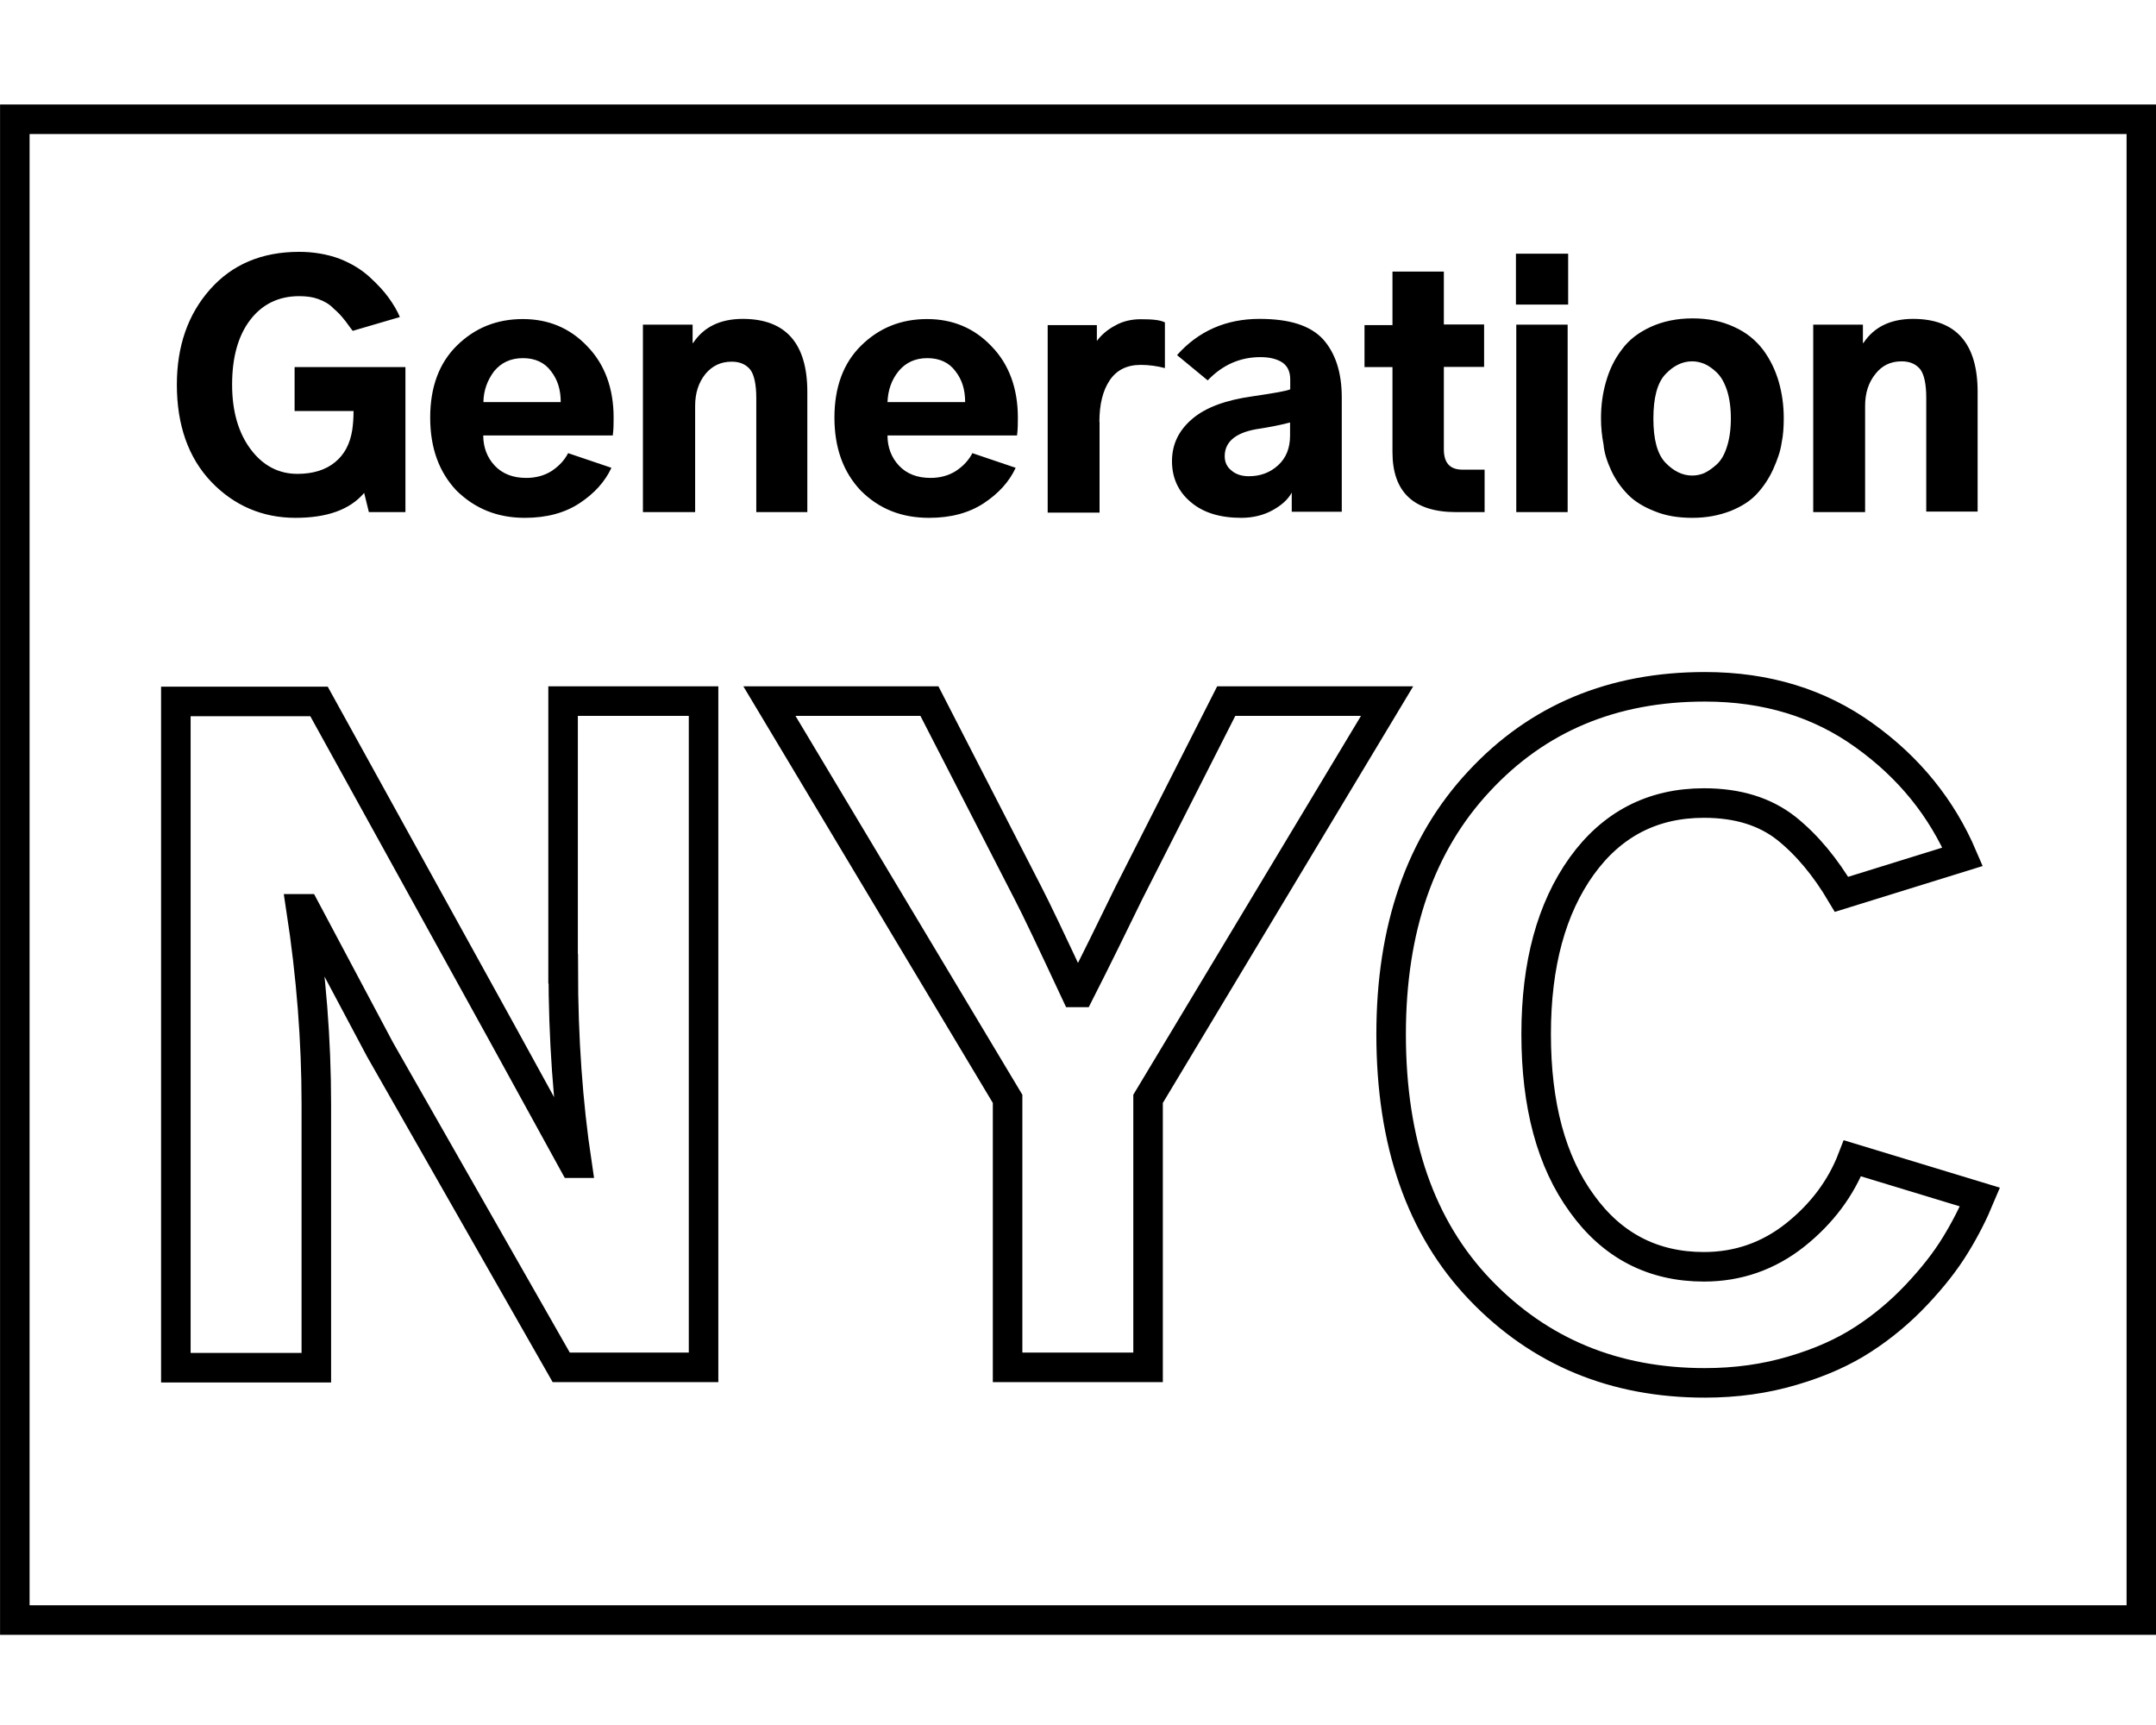
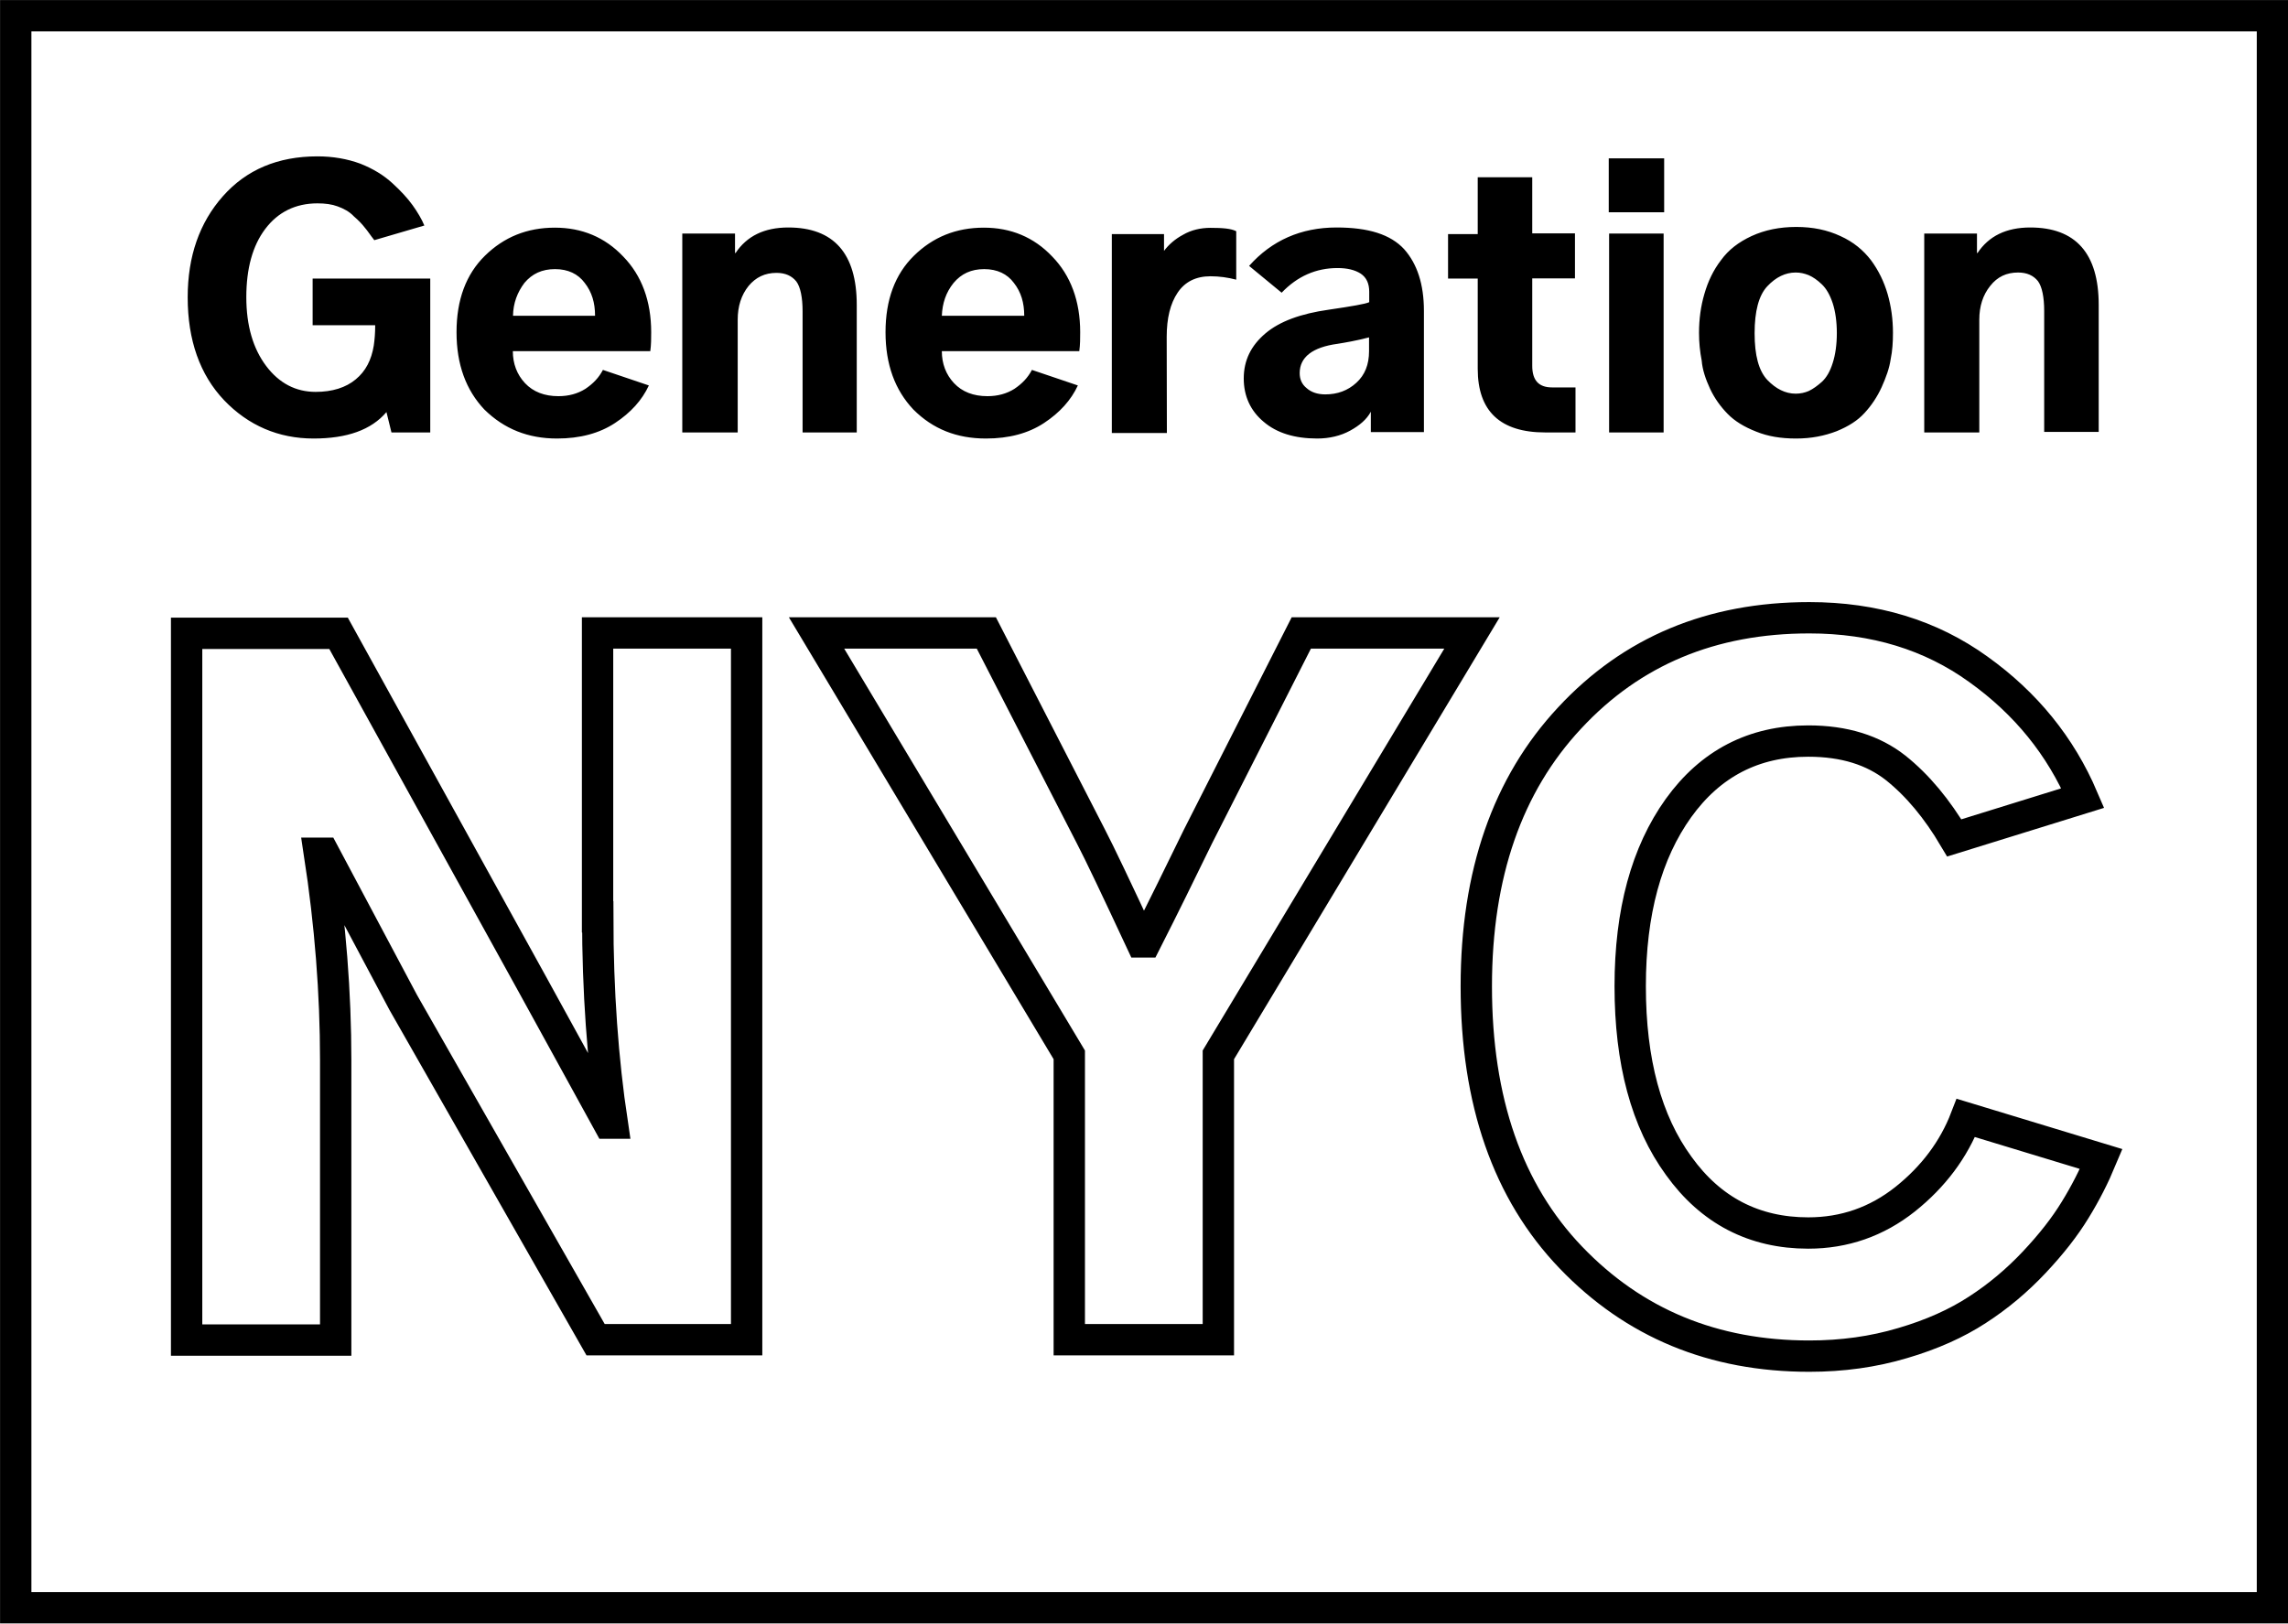
- <svg xmlns="http://www.w3.org/2000/svg" viewBox="0 0 1280 1024">
-   <path d="M8.8 70.8h1262.5v890.9H8.8V70.8z" fill="none" stroke="currentColor" stroke-width="17.534" stroke-miterlimit="70.137" />
-   <path d="M175.4 307.4c18.7 0 32.3-4.8 40.8-14.8L219 304h21.7v-86.1h-65.8V244h35c0 4.4-.3 8-.8 11.4-1.3 8-4.5 14.3-10.1 18.9-5.5 4.6-13.1 7-22.4 7-11.1 0-20.4-4.8-27.7-14.5-7.3-9.7-11.1-22.5-11.1-38.5s3.5-28.8 10.6-38.2c7.1-9.4 16.9-14.3 29.2-14.3 4.3 0 8.1.5 11.3 1.7 3.3 1.2 6.6 2.9 9.1 5.6 2.8 2.4 4.8 4.6 6.1 6.3 1.5 1.7 3 4.1 5.3 7l28-8.2c-1.5-3.6-3.8-7.5-6.6-11.4-2.8-3.9-6.6-8-11.3-12.3-4.8-4.4-10.6-8-17.9-10.9-7.3-2.7-15.4-4.1-24-4.1-22.2 0-39.8 7.5-52.9 22.3-13.1 14.8-19.7 33.6-19.7 56.6 0 23.9 6.8 43.3 20.4 57.6 13.5 14.1 30.4 21.4 50 21.4zM311.6 307.4c12.9 0 23.7-2.9 32.5-8.7 8.8-5.8 15.1-12.8 18.9-21l-25.7-8.7c-2.3 4.4-5.5 7.7-9.8 10.6-4.3 2.7-9.3 4.1-15.1 4.1-7.8 0-14.1-2.4-18.7-7.3-4.5-4.8-6.8-10.9-6.8-17.9h76.9c.5-3.6.5-7.3.5-10.6 0-17.4-5.3-31.7-15.6-42.3-10.3-10.9-23.2-16.2-38.3-16.2-15.6 0-28.5 5.3-39.1 15.7-10.6 10.4-15.9 24.7-15.9 42.8s5.3 32.4 15.6 43.3c11.1 10.9 24.5 16.2 40.6 16.2zm-18.2-87.1c4.3-5.1 9.8-7.7 17.1-7.7 7.3 0 12.9 2.7 16.6 7.7 4 5.1 5.8 11.1 5.8 18.4H287c.1-7 2.4-13.1 6.4-18.4zM479.3 304v-71.4c0-28.8-12.9-43.3-38.3-43.3-13.4 0-23.2 4.8-29.5 14.3h-.3v-10.9h-29.5V304h31v-63.1c0-7.5 2-13.8 6.1-18.9 4-4.8 9.1-7.3 15.6-7.3 5 0 8.6 1.7 11.1 4.8 2.3 3.1 3.5 9 3.5 16.7V304h30.3zM551.6 307.4c12.9 0 23.7-2.9 32.5-8.7 8.8-5.8 15.1-12.8 18.9-21l-25.7-8.7c-2.3 4.4-5.5 7.7-9.8 10.6-4.3 2.7-9.3 4.1-15.1 4.1-7.8 0-14.1-2.4-18.7-7.3-4.5-4.8-6.8-10.9-6.8-17.9h76.9c.5-3.6.5-7.3.5-10.6 0-17.4-5.3-31.7-15.6-42.3-10.3-10.9-23.2-16.2-38.3-16.2-15.6 0-28.5 5.3-39.1 15.7-10.6 10.4-15.9 24.7-15.9 42.8s5.3 32.4 15.6 43.3c10.9 10.9 24.2 16.2 40.6 16.2zm-18.1-87.1c4.3-5.1 9.8-7.7 17.1-7.7s12.9 2.7 16.6 7.7c4 5.1 5.8 11.1 5.8 18.4h-46.1c.3-7 2.3-13.1 6.6-18.4zM652.7 250.5c0-10.4 2-18.6 6.1-24.7 4-6 10.1-9.2 18.4-9.2 5 0 9.8.7 14.4 1.9v-27.1c-2.8-1.5-7.6-1.9-14.4-1.9-5.5 0-10.8 1.2-15.4 3.9-4.5 2.4-8.1 5.6-10.6 9V193H622v111.3h30.8v-53.8zM743.4 235.3c-15.6 2.2-27.5 6.5-35.5 13.3s-12.1 15-12.1 25.2c0 9.9 3.8 18.1 11.1 24.2 7.3 6.3 17.4 9.4 30 9.4 6.8 0 13.1-1.5 18.4-4.4 5.3-2.9 9.3-6.3 11.6-10.6v11.4h29.7V236c0-15-3.8-26.4-11.1-34.6-7.6-8.2-19.9-12.1-37.8-12.1-19.9 0-36.3 7.3-48.9 21.5l18.2 15c8.8-9.2 19.2-13.8 31.3-13.8 5.3 0 9.6 1 12.9 3.1 3.3 2.2 4.8 5.6 4.8 10.2v5.8c-2.1 1-9.7 2.3-22.6 4.2zm22.5 23.2c0 7.5-2.3 13.3-7.1 17.7-4.8 4.4-10.6 6.5-17.4 6.5-4.3 0-7.8-1.2-10.3-3.4-2.8-2.2-4-5.1-4-8.5 0-8.9 7.1-14.5 21.2-16.4 4.3-.7 10.3-1.7 17.6-3.6v7.7zM826.7 268.4c0 23.7 12.6 35.6 37.8 35.6h16.9v-25.2h-13.1c-7.6 0-11.1-4.1-11.1-12.1v-48.9h23.9v-25.2h-23.9v-31.4h-30.5V193h-16.6v24.9h16.6v50.5zM931 150.6h-31v30.2h31v-30.2zM930.7 192.7h-30.5V304h30.5V192.7zM956.7 279.6c2.5 5.3 5.8 9.9 9.8 14 4 4.1 9.3 7.3 15.9 9.9 6.6 2.7 13.9 3.9 22.4 3.9 8.6 0 15.9-1.5 22.7-4.1 6.6-2.7 11.8-6 15.6-10.2 3.8-4.1 7.1-9 9.6-14.5 2.5-5.6 4.3-10.6 5-15.5 1-4.8 1.3-9.7 1.3-14.8 0-7.7-1-14.8-3-21.8-2-6.8-5-13.1-9.3-18.9-4.3-5.6-9.8-10.2-17.1-13.5-7.3-3.4-15.4-5.1-24.7-5.1s-17.6 1.7-25 5.1c-7.3 3.4-12.9 7.7-17.1 13.5-4.3 5.6-7.3 11.9-9.3 18.9-2 6.8-3 14-3 21.8 0 5.3.5 10.4 1.5 15.5.4 5.1 2.2 10.4 4.7 15.8zm32-57.4c4.8-5.1 10.1-7.7 15.9-7.7 2.5 0 4.8.5 7.3 1.5 2.3 1 4.8 2.7 7.3 5.1 2.5 2.4 4.5 5.8 6.1 10.6 1.5 4.6 2.3 10.4 2.3 16.7 0 6.3-.8 12.1-2.3 16.7-1.5 4.8-3.5 8.2-6.1 10.6-2.5 2.2-4.8 3.9-7.3 5.1-2.3 1-4.8 1.5-7.3 1.5-5.8 0-11.1-2.7-15.9-7.7-4.8-5.1-7.1-13.8-7.1-26.1s2.3-21.2 7.1-26.3zM1107.3 240.9c0-7.5 2-13.8 6.1-18.9 4-5.1 9.1-7.5 15.6-7.5 5 0 8.6 1.7 11.1 4.8 2.3 3.1 3.5 9 3.5 16.7v67.7h30.5v-71.1c0-28.8-12.9-43.3-38.3-43.3-13.4 0-23.2 4.8-29.5 14.3h-.3v-10.9h-29.5V304h30.8v-63.1z" fill="currentColor" />
-   <path d="M334.4 575.1c0 41.6 2.8 80.1 8.1 115.4h-2l-42.9-78.1-108.2-196h-85v395.5h83.4V655.4c0-37.7-3-76.2-9.1-115.9h2.5l44.4 83.5 107.6 188.7h84.5V416.2h-83.4v158.9zM670.2 530.1c-9.8 20.1-19.4 39.7-29.2 59h-2.5c-14.1-30.2-23.4-49.8-28.2-59l-58.5-113.9h-95l141.4 236.1v159.4h83.4V652.3l141.9-236.1H728l-57.8 113.9zM1099.8 687.6c-6.8 17.7-18.2 32.9-34 45.5-15.9 12.6-34 18.9-54.2 18.9-30.3 0-54.5-12.6-72.4-37.5C921 689.6 912 656 912 613.9c0-41.6 9.1-74.7 27-99.7 17.9-24.9 42.1-37.5 72.6-37.5 20.2 0 36.3 5.1 48.9 15 12.4 9.9 23.2 23 32.8 39.2l71.9-22.3c-12.4-29-31.8-53-58.5-72.1-26.5-19.1-58-28.8-94.5-28.8-54.7 0-99.3 18.6-134.1 56.1-34.8 37.3-52.2 87.3-52.2 150.2 0 64.3 17.6 114.9 52.9 151.7 35.3 36.8 79.7 55.2 133.4 55.2 18.4 0 35.8-2.4 52.2-7.3 16.4-4.8 30.3-11.1 41.8-18.6 11.6-7.5 22.2-16.4 31.8-26.6 9.6-10.2 17.1-19.8 22.9-29.3 5.8-9.4 10.6-18.9 14.6-28.5l-75.7-23z" fill="none" stroke="currentColor" stroke-width="17.534" stroke-miterlimit="70.137" />
+ <svg xmlns="http://www.w3.org/2000/svg" version="1.1" id="Layer_1" x="0" y="0" viewBox="0 0 1280 908.4" xml:space="preserve">
+   <style />
+   <path class="st0" d="M8.8 8.8h1262.5v890.9H8.8V8.8z" fill="none" stroke="currentColor" stroke-width="17.534" stroke-miterlimit="70.137" />
+   <path d="M175.4 245.4c18.7 0 32.3-4.8 40.8-14.8L219 242h21.7v-86.1h-65.8V182h35c0 4.4-.3 8-.8 11.4-1.3 8-4.5 14.3-10.1 18.9-5.5 4.6-13.1 7-22.4 7-11.1 0-20.4-4.8-27.7-14.5s-11.1-22.5-11.1-38.5 3.5-28.8 10.6-38.2 16.9-14.3 29.2-14.3c4.3 0 8.1.5 11.3 1.7 3.3 1.2 6.6 2.9 9.1 5.6 2.8 2.4 4.8 4.6 6.1 6.3 1.5 1.7 3 4.1 5.3 7l28-8.2c-1.5-3.6-3.8-7.5-6.6-11.4s-6.6-8-11.3-12.3c-4.8-4.4-10.6-8-17.9-10.9-7.3-2.7-15.4-4.1-24-4.1-22.2 0-39.8 7.5-52.9 22.3S105 143.4 105 166.4c0 23.9 6.8 43.3 20.4 57.6 13.5 14.1 30.4 21.4 50 21.4zM311.6 245.4c12.9 0 23.7-2.9 32.5-8.7 8.8-5.8 15.1-12.8 18.9-21l-25.7-8.7c-2.3 4.4-5.5 7.7-9.8 10.6-4.3 2.7-9.3 4.1-15.1 4.1-7.8 0-14.1-2.4-18.7-7.3-4.5-4.8-6.8-10.9-6.8-17.9h76.9c.5-3.6.5-7.3.5-10.6 0-17.4-5.3-31.7-15.6-42.3-10.3-10.9-23.2-16.2-38.3-16.2-15.6 0-28.5 5.3-39.1 15.7s-15.9 24.7-15.9 42.8 5.3 32.4 15.6 43.3c11.1 10.9 24.5 16.2 40.6 16.2zm-18.2-87.1c4.3-5.1 9.8-7.7 17.1-7.7 7.3 0 12.9 2.7 16.6 7.7 4 5.1 5.8 11.1 5.8 18.4H287c.1-7 2.4-13.1 6.4-18.4zM479.3 242v-71.4c0-28.8-12.9-43.3-38.3-43.3-13.4 0-23.2 4.8-29.5 14.3h-.3v-10.9h-29.5V242h31v-63.1c0-7.5 2-13.8 6.1-18.9 4-4.8 9.1-7.3 15.6-7.3 5 0 8.6 1.7 11.1 4.8 2.3 3.1 3.5 9 3.5 16.7V242h30.3zM551.6 245.4c12.9 0 23.7-2.9 32.5-8.7 8.8-5.8 15.1-12.8 18.9-21l-25.7-8.7c-2.3 4.4-5.5 7.7-9.8 10.6-4.3 2.7-9.3 4.1-15.1 4.1-7.8 0-14.1-2.4-18.7-7.3-4.5-4.8-6.8-10.9-6.8-17.9h76.9c.5-3.6.5-7.3.5-10.6 0-17.4-5.3-31.7-15.6-42.3-10.3-10.9-23.2-16.2-38.3-16.2-15.6 0-28.5 5.3-39.1 15.7s-15.9 24.7-15.9 42.8 5.3 32.4 15.6 43.3c10.9 10.9 24.2 16.2 40.6 16.2zm-18.1-87.1c4.3-5.1 9.8-7.7 17.1-7.7s12.9 2.7 16.6 7.7c4 5.1 5.8 11.1 5.8 18.4h-46.1c.3-7 2.3-13.1 6.6-18.4zM652.7 188.5c0-10.4 2-18.6 6.1-24.7 4-6 10.1-9.2 18.4-9.2 5 0 9.8.7 14.4 1.9v-27.1c-2.8-1.5-7.6-1.9-14.4-1.9-5.5 0-10.8 1.2-15.4 3.9-4.5 2.4-8.1 5.6-10.6 9V131H622v111.3h30.8l-.1-53.8zM743.4 173.3c-15.6 2.2-27.5 6.5-35.5 13.3s-12.1 15-12.1 25.2c0 9.9 3.8 18.1 11.1 24.2 7.3 6.3 17.4 9.4 30 9.4 6.8 0 13.1-1.5 18.4-4.4 5.3-2.9 9.3-6.3 11.6-10.6v11.4h29.7V174c0-15-3.8-26.4-11.1-34.6-7.6-8.2-19.9-12.1-37.8-12.1-19.9 0-36.3 7.3-48.9 21.5l18.2 15c8.8-9.2 19.2-13.8 31.3-13.8 5.3 0 9.6 1 12.9 3.1 3.3 2.2 4.8 5.6 4.8 10.2v5.8c-2.1 1-9.7 2.3-22.6 4.2zm22.5 23.2c0 7.5-2.3 13.3-7.1 17.7-4.8 4.4-10.6 6.5-17.4 6.5-4.3 0-7.8-1.2-10.3-3.4-2.8-2.2-4-5.1-4-8.5 0-8.9 7.1-14.5 21.2-16.4 4.3-.7 10.3-1.7 17.6-3.6v7.7zM826.7 206.4c0 23.7 12.6 35.6 37.8 35.6h16.9v-25.2h-13.1c-7.6 0-11.1-4.1-11.1-12.1v-48.9h23.9v-25.2h-23.9V99.2h-30.5V131h-16.6v24.9h16.6v50.5zM931 88.6h-31v30.2h31V88.6zM930.7 130.7h-30.5V242h30.5V130.7zM956.7 217.6c2.5 5.3 5.8 9.9 9.8 14s9.3 7.3 15.9 9.9c6.6 2.7 13.9 3.9 22.4 3.9 8.6 0 15.9-1.5 22.7-4.1 6.6-2.7 11.8-6 15.6-10.2 3.8-4.1 7.1-9 9.6-14.5 2.5-5.6 4.3-10.6 5-15.5 1-4.8 1.3-9.7 1.3-14.8 0-7.7-1-14.8-3-21.8-2-6.8-5-13.1-9.3-18.9-4.3-5.6-9.8-10.2-17.1-13.5-7.3-3.4-15.4-5.1-24.7-5.1s-17.6 1.7-25 5.1c-7.3 3.4-12.9 7.7-17.1 13.5-4.3 5.6-7.3 11.9-9.3 18.9-2 6.8-3 14-3 21.8 0 5.3.5 10.4 1.5 15.5.4 5.1 2.2 10.4 4.7 15.8zm32-57.4c4.8-5.1 10.1-7.7 15.9-7.7 2.5 0 4.8.5 7.3 1.5 2.3 1 4.8 2.7 7.3 5.1 2.5 2.4 4.5 5.8 6.1 10.6 1.5 4.6 2.3 10.4 2.3 16.7s-.8 12.1-2.3 16.7c-1.5 4.8-3.5 8.2-6.1 10.6-2.5 2.2-4.8 3.9-7.3 5.1-2.3 1-4.8 1.5-7.3 1.5-5.8 0-11.1-2.7-15.9-7.7-4.8-5.1-7.1-13.8-7.1-26.1s2.3-21.2 7.1-26.3zM1107.3 178.9c0-7.5 2-13.8 6.1-18.9 4-5.1 9.1-7.5 15.6-7.5 5 0 8.6 1.7 11.1 4.8 2.3 3.1 3.5 9 3.5 16.7v67.7h30.5v-71.1c0-28.8-12.9-43.3-38.3-43.3-13.4 0-23.2 4.8-29.5 14.3h-.3v-10.9h-29.5V242h30.8v-63.1z" fill="currentColor" />
+   <path class="st0" d="M334.4 513.1c0 41.6 2.8 80.1 8.1 115.4h-2l-42.9-78.1-108.2-196h-85v395.5h83.4V593.4c0-37.7-3-76.2-9.1-115.9h2.5l44.4 83.5 107.6 188.7h84.5V354.2h-83.4v158.9h.1zM670.2 468.1c-9.8 20.1-19.4 39.7-29.2 59h-2.5c-14.1-30.2-23.4-49.8-28.2-59l-58.5-113.9h-95l141.4 236.1v159.4h83.4V590.3l141.9-236.1H728l-57.8 113.9zM1099.8 625.6c-6.8 17.7-18.2 32.9-34 45.5-15.9 12.6-34 18.9-54.2 18.9-30.3 0-54.5-12.6-72.4-37.5C921 627.6 912 594 912 551.9c0-41.6 9.1-74.7 27-99.7 17.9-24.9 42.1-37.5 72.6-37.5 20.2 0 36.3 5.1 48.9 15 12.4 9.9 23.2 23 32.8 39.2l71.9-22.3c-12.4-29-31.8-53-58.5-72.1-26.5-19.1-58-28.8-94.5-28.8-54.7 0-99.3 18.6-134.1 56.1-34.8 37.3-52.2 87.3-52.2 150.2 0 64.3 17.6 114.9 52.9 151.7 35.3 36.8 79.7 55.2 133.4 55.2 18.4 0 35.8-2.4 52.2-7.3 16.4-4.8 30.3-11.1 41.8-18.6 11.6-7.5 22.2-16.4 31.8-26.6 9.6-10.2 17.1-19.8 22.9-29.3 5.8-9.4 10.6-18.9 14.6-28.5l-75.7-23z" fill="none" stroke="currentColor" stroke-width="17.534" stroke-miterlimit="70.137" />
</svg>
